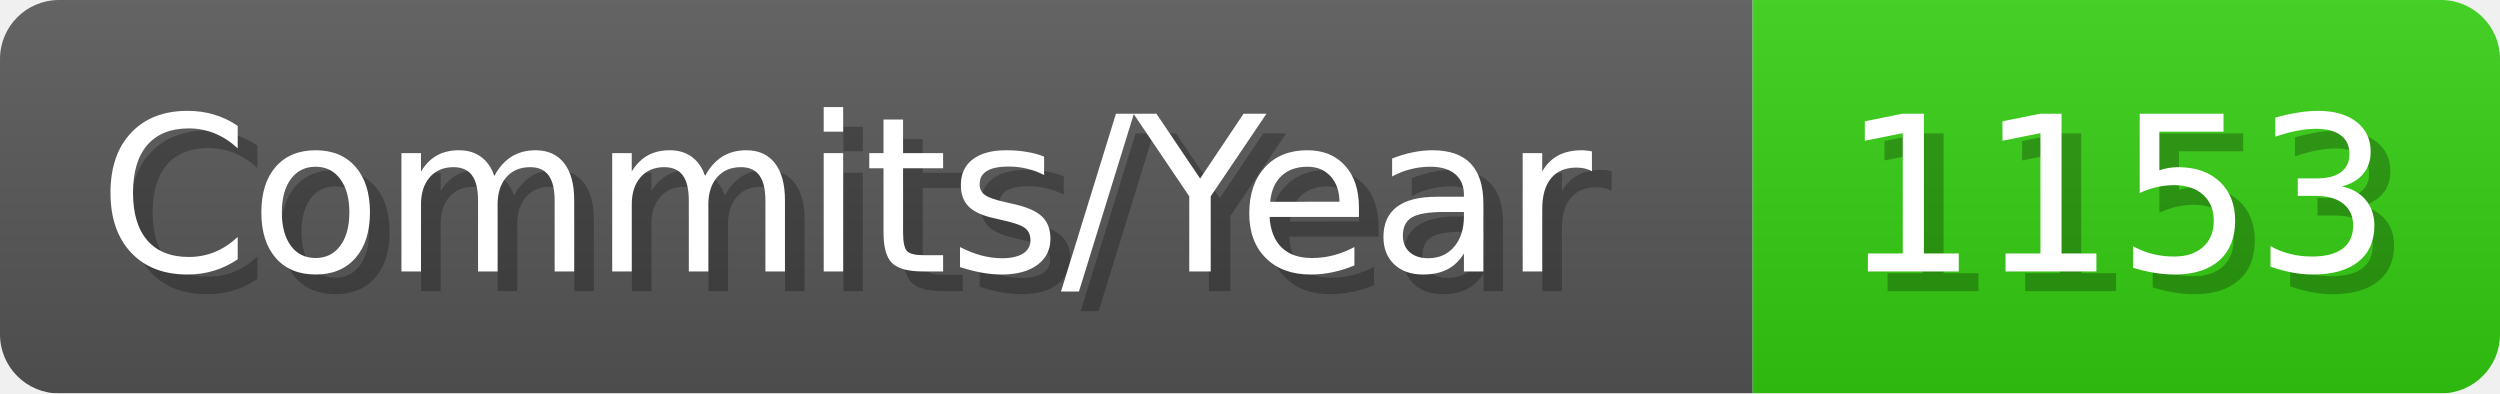
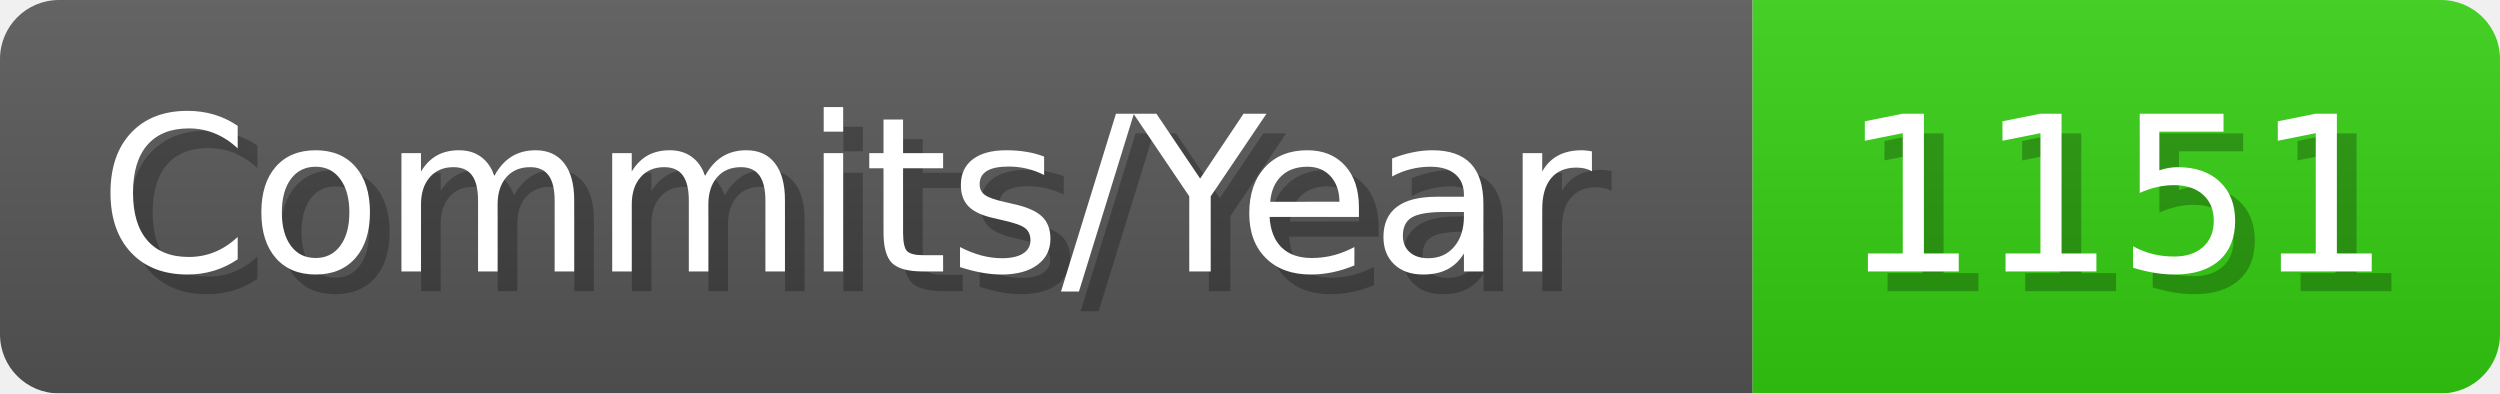
- <svg xmlns="http://www.w3.org/2000/svg" width="127.1" height="20" viewBox="0 0 1271 200" role="img" aria-label="Commits/Year: 1153">
+ <svg xmlns="http://www.w3.org/2000/svg" width="127.1" height="20" viewBox="0 0 1271 200" role="img" aria-label="Commits/Year: 1151">
  <linearGradient id="aUPdi" x2="0" y2="100%">
    <stop offset="0" stop-opacity=".1" stop-color="#EEE" />
    <stop offset="1" stop-opacity=".1" />
  </linearGradient>
  <mask id="WfAiQ">
    <rect width="1271" height="200" rx="30" fill="#FFF" />
  </mask>
  <g mask="url(#WfAiQ)">
    <rect width="891" height="200" fill="#555" />
    <rect width="380" height="200" fill="#3C1" x="891" />
    <rect width="1271" height="200" fill="url(#aUPdi)" />
  </g>
  <g aria-hidden="true" fill="#fff" text-anchor="start" font-family="Verdana,DejaVu Sans,sans-serif" font-size="110">
    <text x="60" y="148" textLength="791" fill="#000" opacity="0.25">Commits/Year</text>
    <text x="50" y="138" textLength="791">Commits/Year</text>
-     <text x="946" y="148" textLength="280" fill="#000" opacity="0.25">1153</text>
-     <text x="936" y="138" textLength="280">1153</text>
+     <text x="946" y="148" textLength="280" fill="#000" opacity="0.25">1151</text>
+     <text x="936" y="138" textLength="280">1151</text>
  </g>
</svg>
